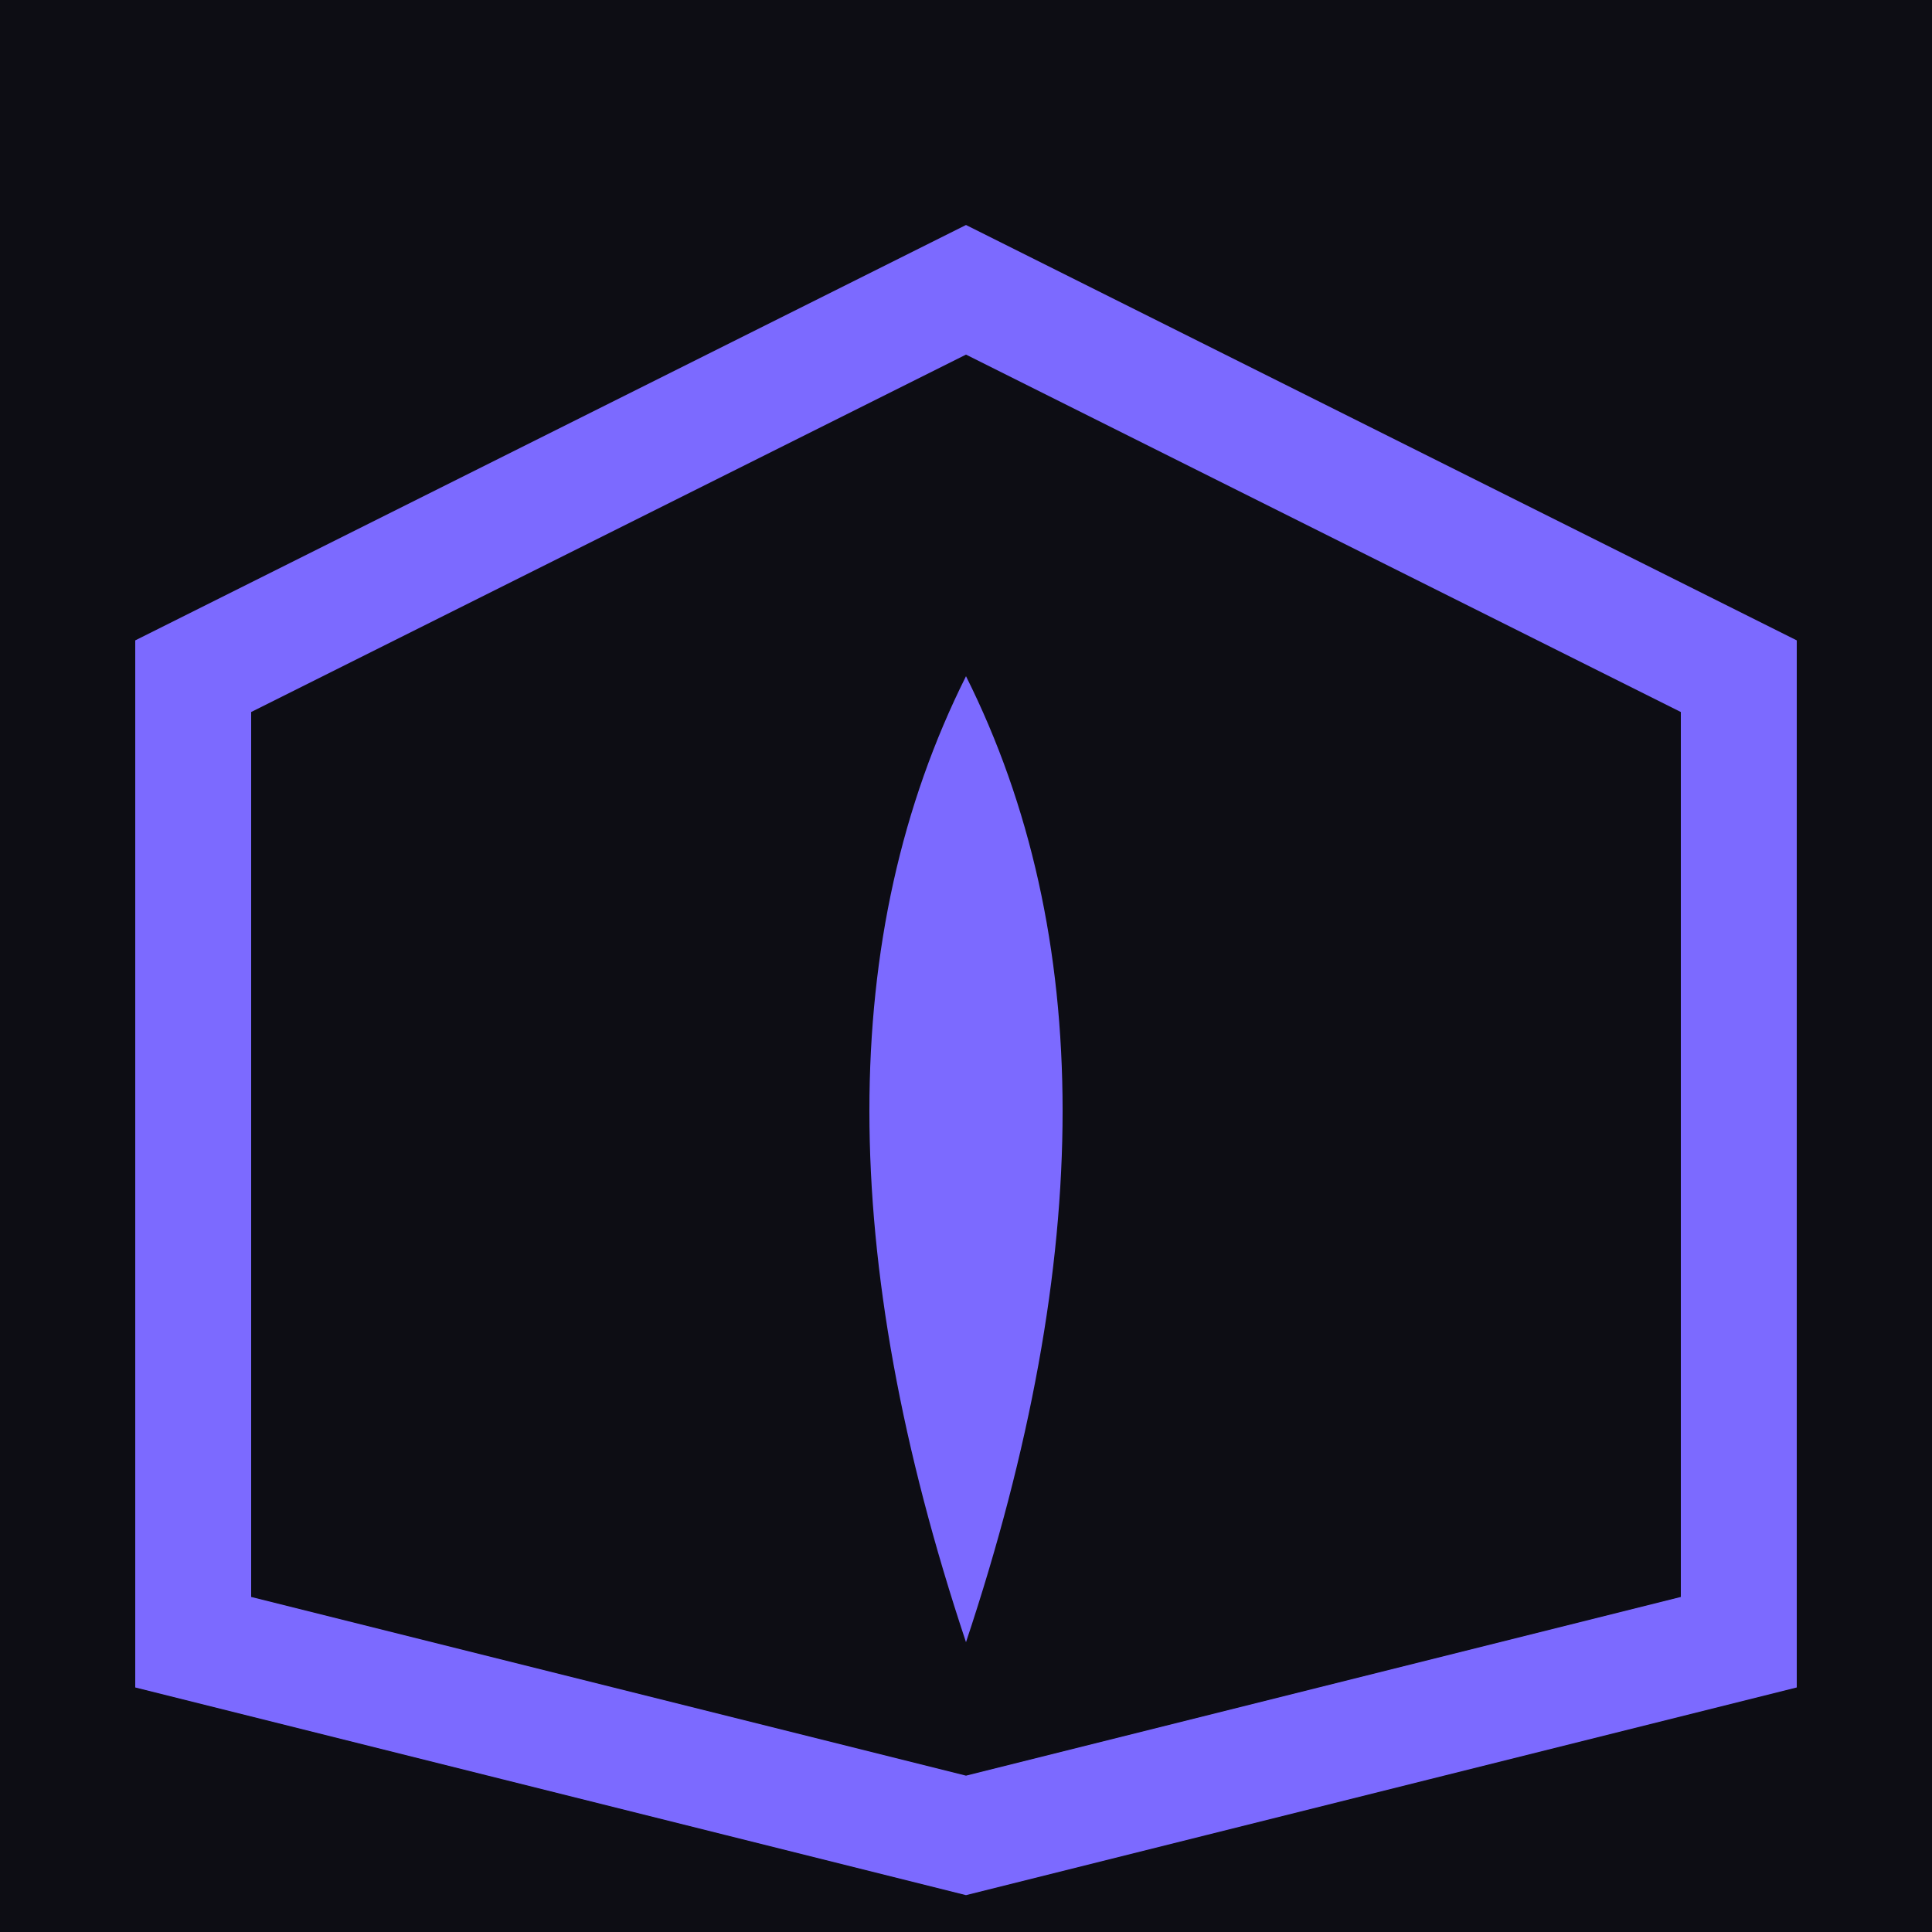
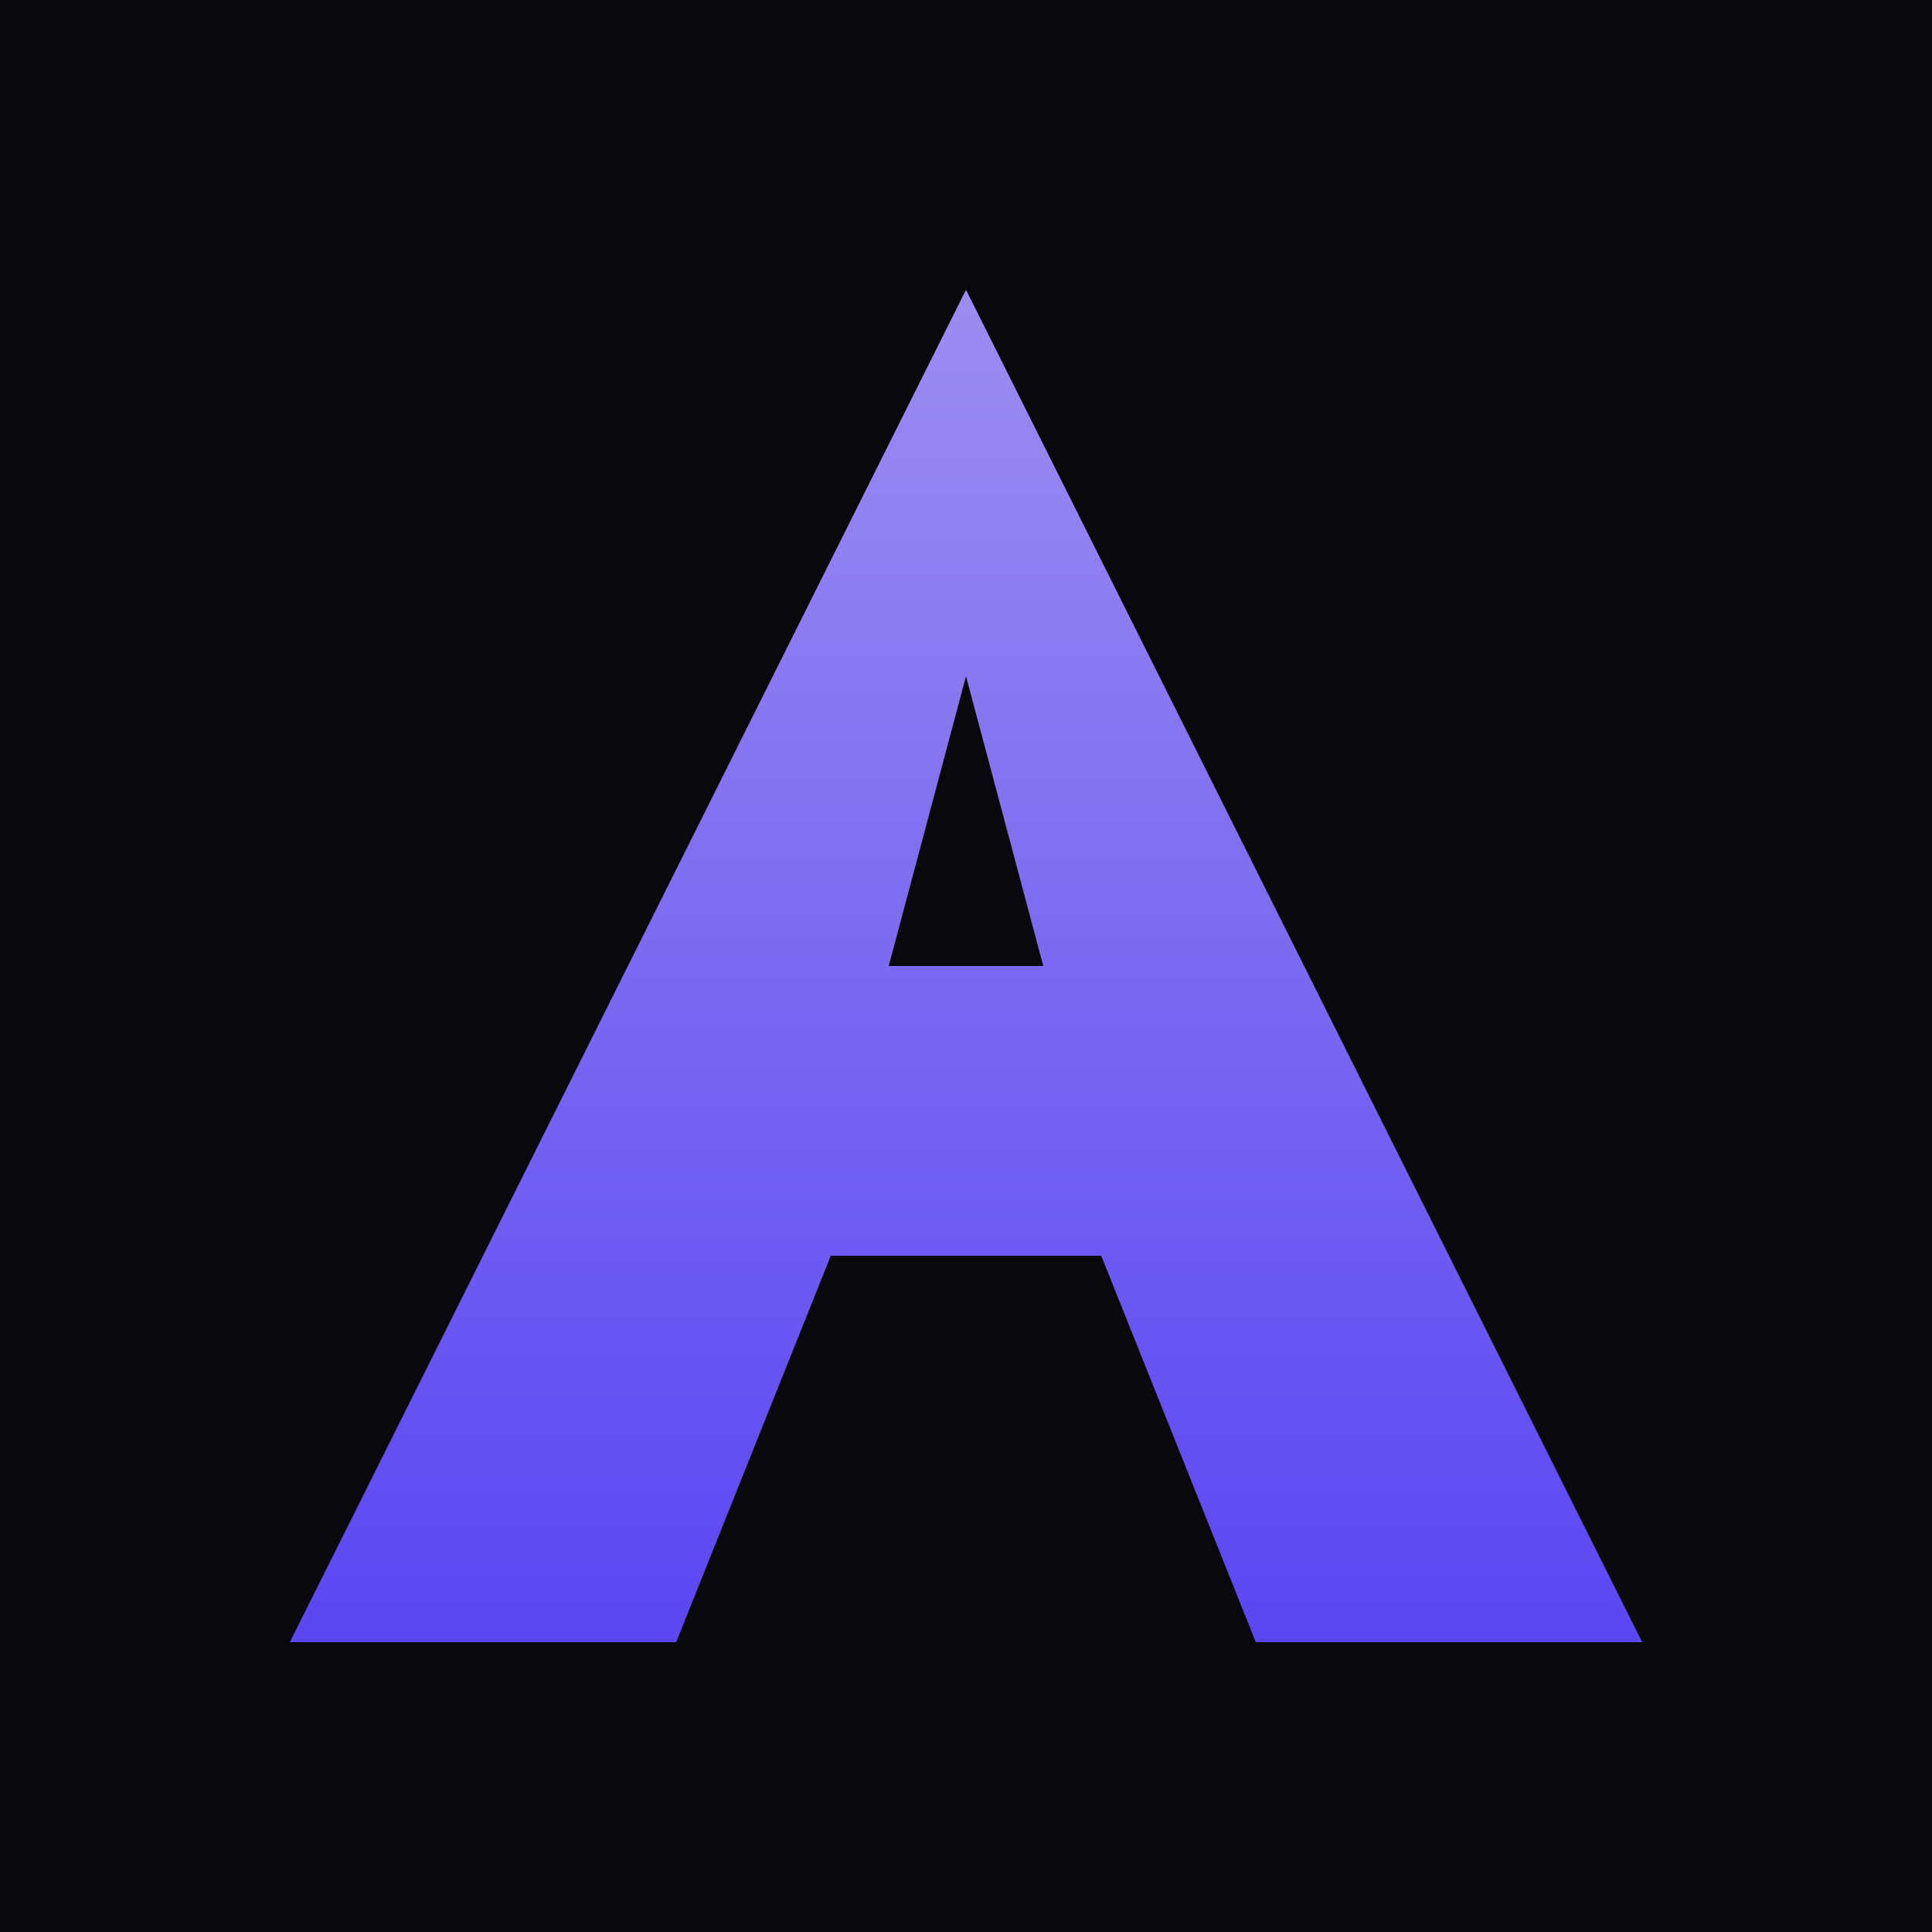
<svg xmlns="http://www.w3.org/2000/svg" viewBox="0 0 100 100" width="512" height="512">
-   <rect width="100" height="100" fill="#0d0d14" />
-   <path d="M50 15 L90 35 L90 85 L50 95 L10 85 L10 35 Z" fill="none" stroke="#7c6aff" stroke-width="6" />
-   <path d="M50 35 Q60 55 50 85 Q40 55 50 35" fill="#7c6aff" />
+   <rect width="100" height="100" fill="#09090b" />
+   <path d="M 50 15 L 85 85 L 65 85 L 57 65 L 43 65 L 35 85 L 15 85 Z M 50 35 L 46 50 L 54 50 Z" fill="url(#primaryGradient)" fill-rule="evenodd" />
+   <defs>
+     <linearGradient id="primaryGradient" x1="0%" y1="0%" x2="0%" y2="100%">
+       <stop offset="0%" stop-color="#9d8DF1" />
+       <stop offset="100%" stop-color="#5a45f2" />
+     </linearGradient>
+   </defs>
</svg>
